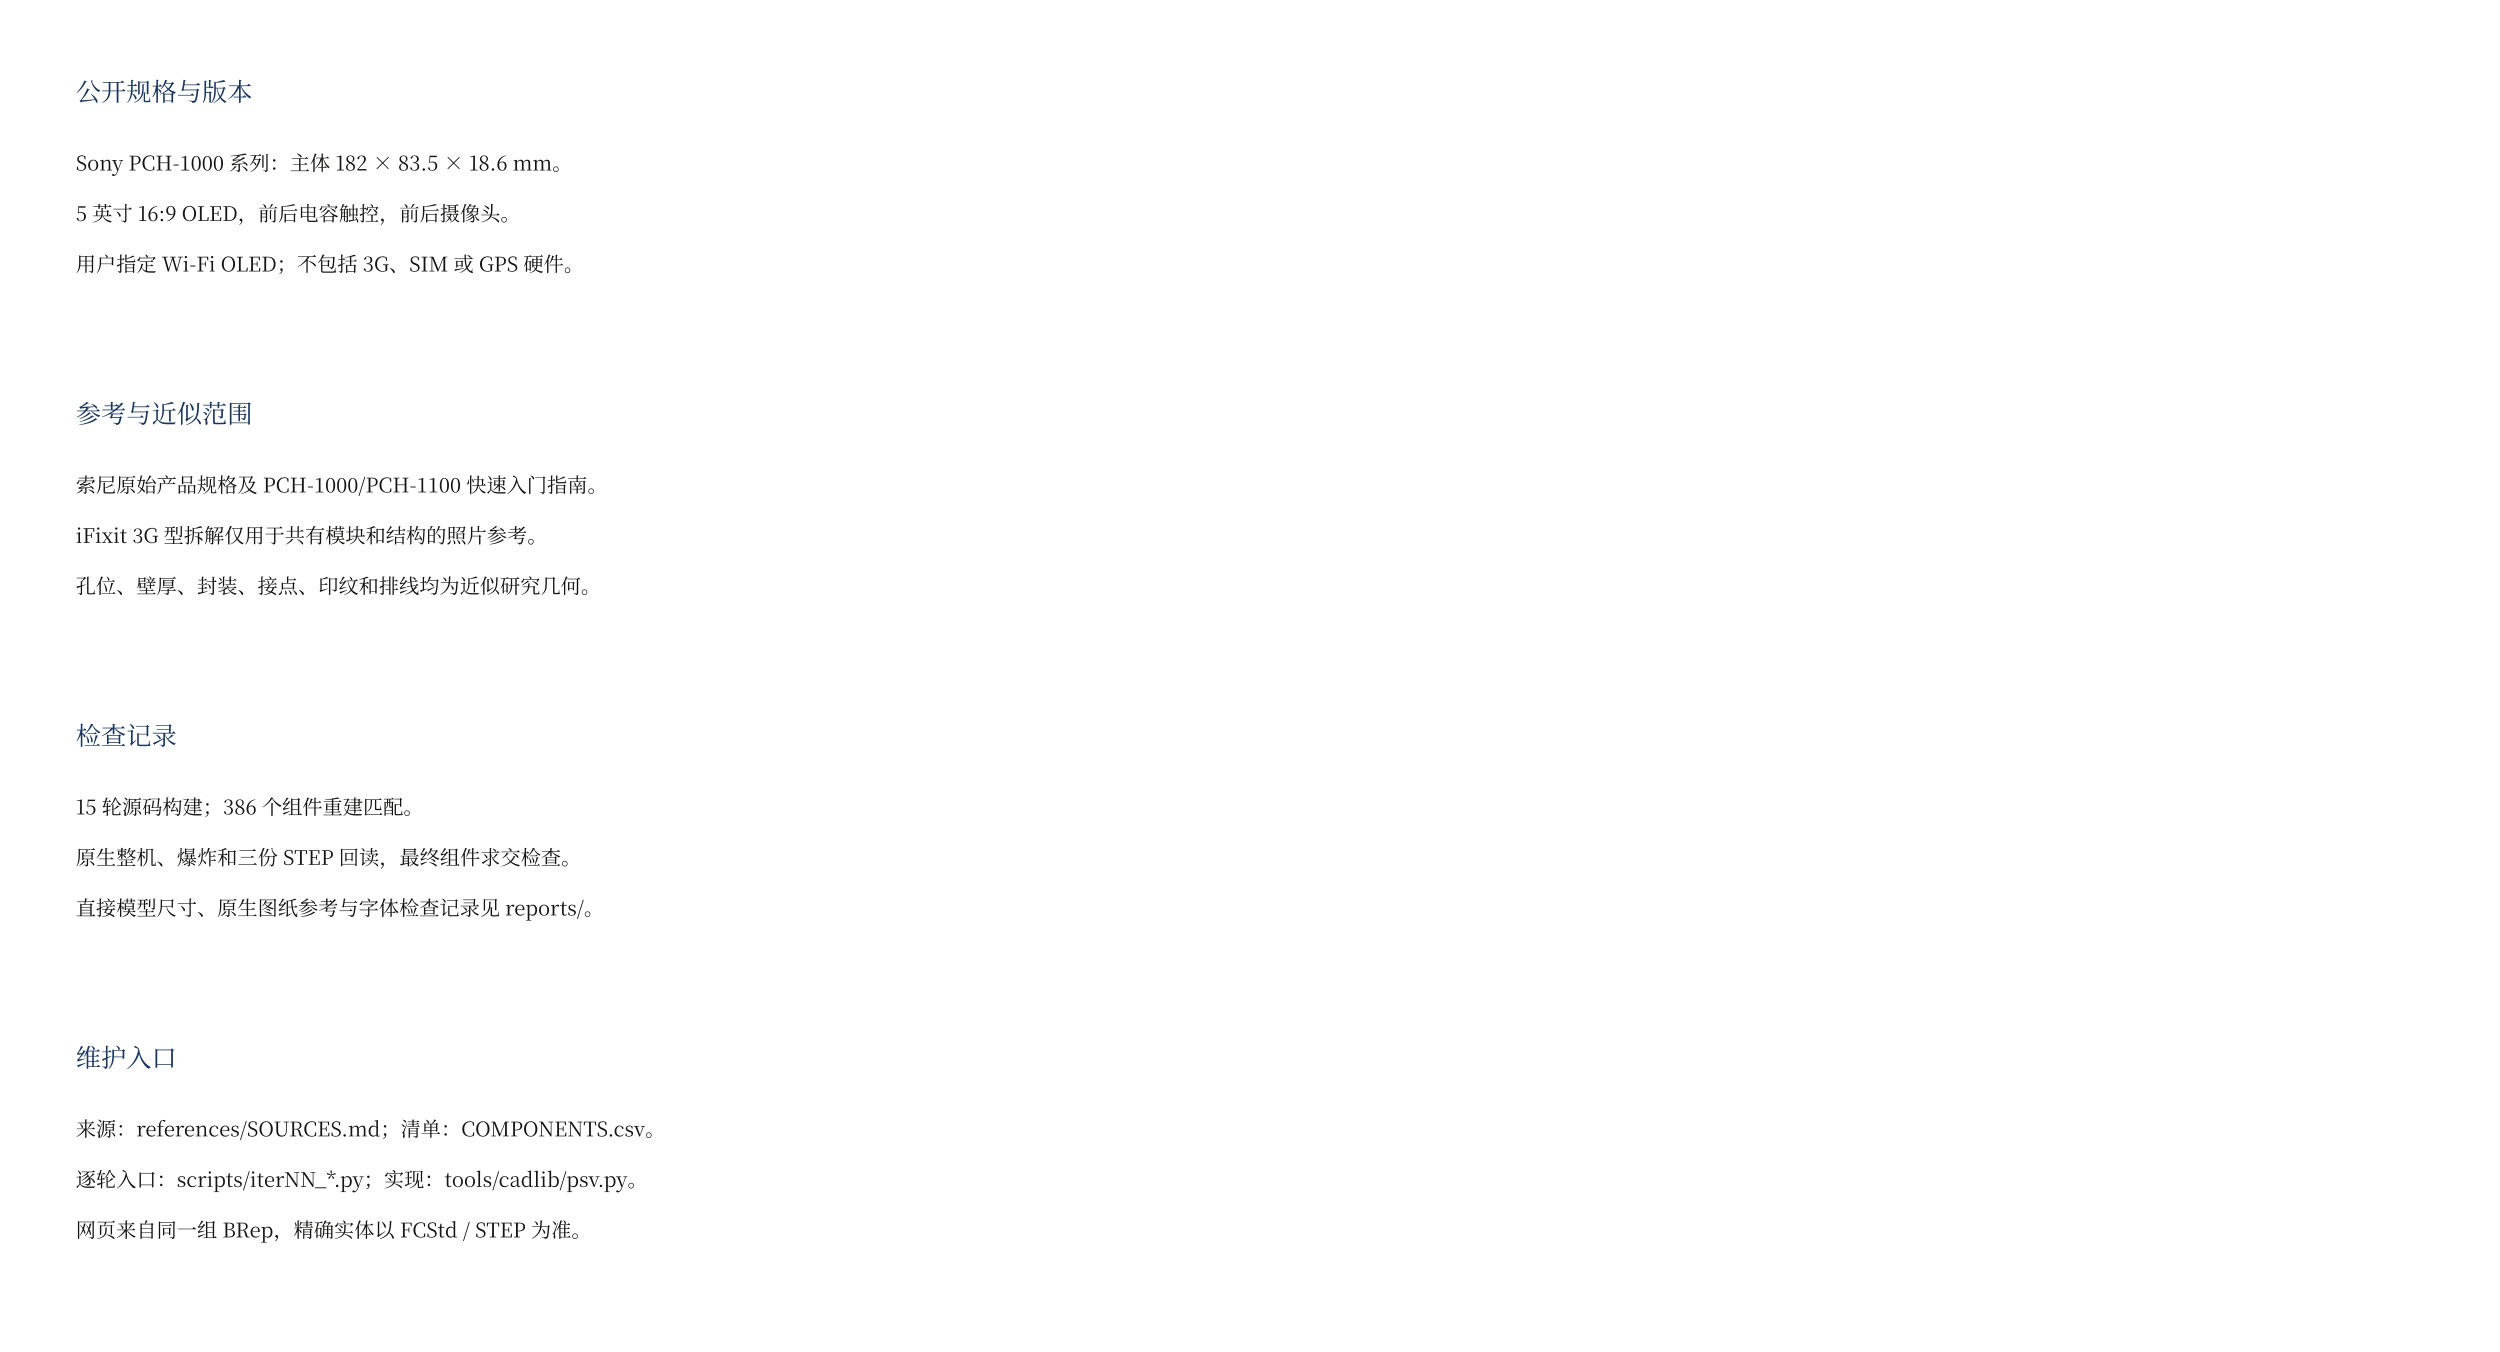
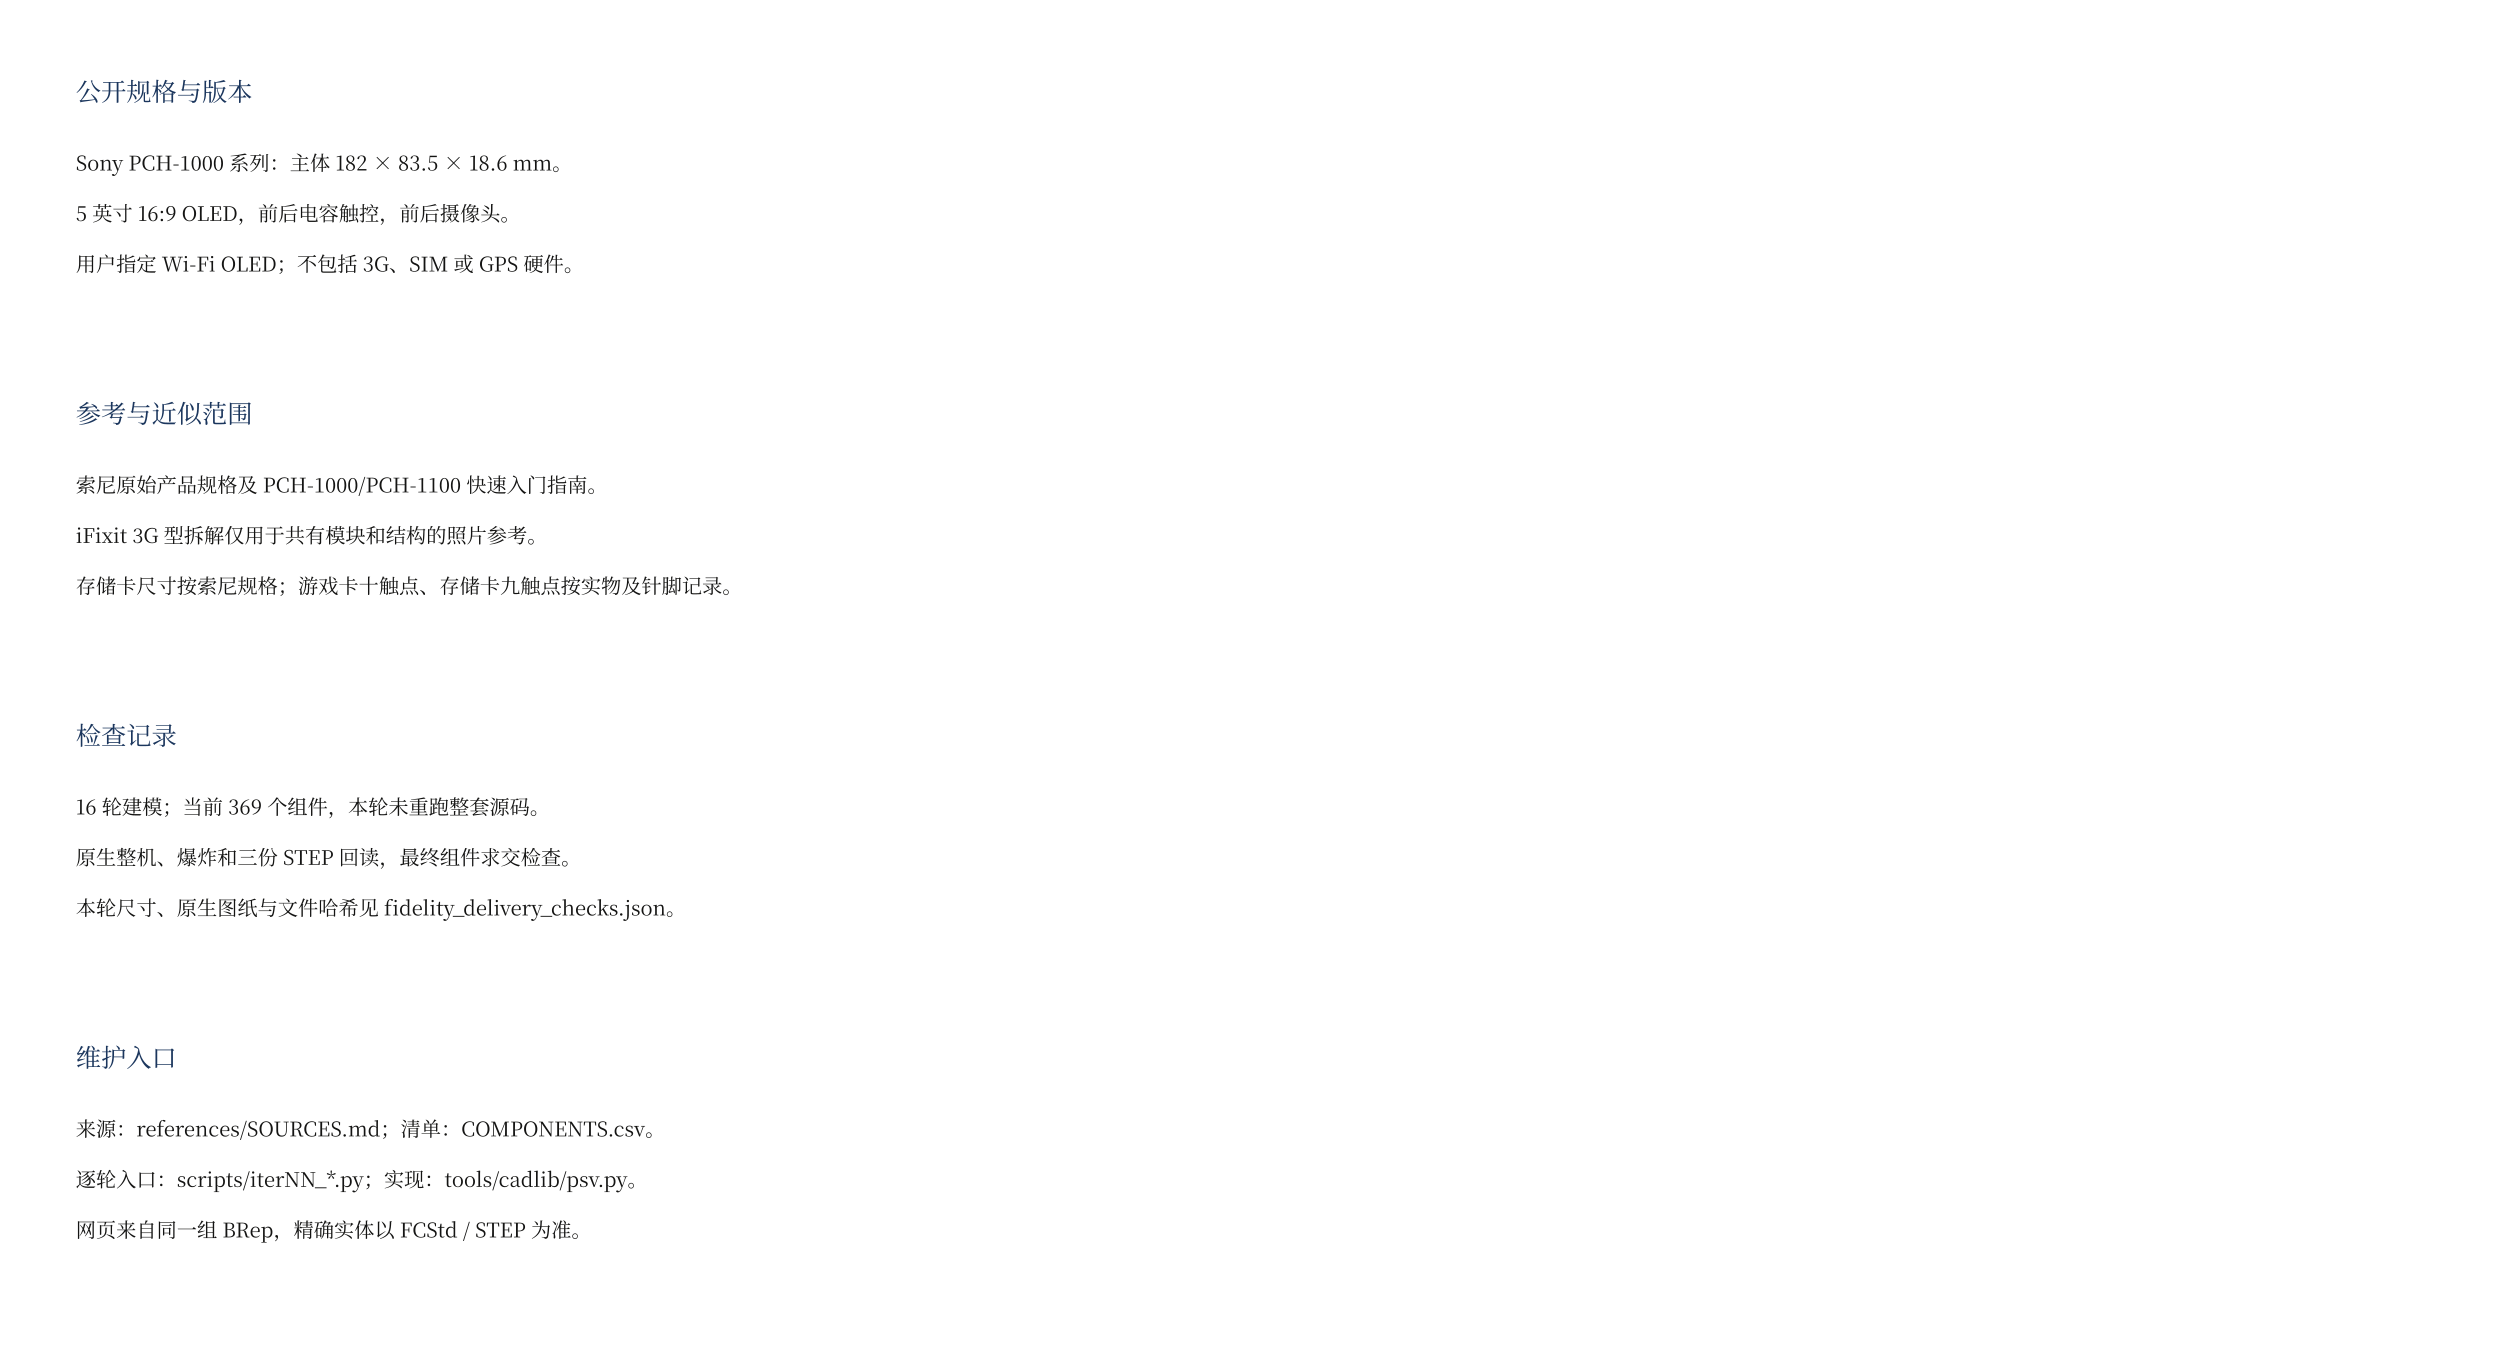
<svg xmlns="http://www.w3.org/2000/svg" width="396mm" height="214mm" viewBox="0 0 396 214">
  <style>text {font-family:TsangerJinKai02, Noto Serif CJK SC, serif;font-weight:400;}</style>
  <text x="12" y="16" font-size="4" text-anchor="start" fill="#1B365D">公开规格与版本</text>
  <text x="12" y="27" font-size="3.2" text-anchor="start" fill="#141413">Sony PCH-1000 系列：主体 182 × 83.5 × 18.6 mm。</text>
  <text x="12" y="35" font-size="3.2" text-anchor="start" fill="#141413">5 英寸 16:9 OLED，前后电容触控，前后摄像头。</text>
  <text x="12" y="43" font-size="3.2" text-anchor="start" fill="#141413">用户指定 Wi-Fi OLED；不包括 3G、SIM 或 GPS 硬件。</text>
  <text x="12" y="67" font-size="4" text-anchor="start" fill="#1B365D">参考与近似范围</text>
  <text x="12" y="78" font-size="3.2" text-anchor="start" fill="#141413">索尼原始产品规格及 PCH-1000/PCH-1100 快速入门指南。</text>
  <text x="12" y="86" font-size="3.2" text-anchor="start" fill="#141413">iFixit 3G 型拆解仅用于共有模块和结构的照片参考。</text>
-   <text x="12" y="94" font-size="3.2" text-anchor="start" fill="#141413">孔位、壁厚、封装、接点、印纹和排线均为近似研究几何。</text>
+   <text x="12" y="94" font-size="3.2" text-anchor="start" fill="#141413">存储卡尺寸按索尼规格；游戏卡十触点、存储卡九触点按实物及针脚记录。</text>
  <text x="12" y="118" font-size="4" text-anchor="start" fill="#1B365D">检查记录</text>
-   <text x="12" y="129" font-size="3.2" text-anchor="start" fill="#141413">15 轮源码构建；386 个组件重建匹配。</text>
+   <text x="12" y="129" font-size="3.2" text-anchor="start" fill="#141413">16 轮建模；当前 369 个组件，本轮未重跑整套源码。</text>
  <text x="12" y="137" font-size="3.2" text-anchor="start" fill="#141413">原生整机、爆炸和三份 STEP 回读，最终组件求交检查。</text>
-   <text x="12" y="145" font-size="3.2" text-anchor="start" fill="#141413">直接模型尺寸、原生图纸参考与字体检查记录见 reports/。</text>
+   <text x="12" y="145" font-size="3.2" text-anchor="start" fill="#141413">本轮尺寸、原生图纸与文件哈希见 fidelity_delivery_checks.json。</text>
  <text x="12" y="169" font-size="4" text-anchor="start" fill="#1B365D">维护入口</text>
  <text x="12" y="180" font-size="3.2" text-anchor="start" fill="#141413">来源：references/SOURCES.md；清单：COMPONENTS.csv。</text>
  <text x="12" y="188" font-size="3.2" text-anchor="start" fill="#141413">逐轮入口：scripts/iterNN_*.py；实现：tools/cadlib/psv.py。</text>
  <text x="12" y="196" font-size="3.2" text-anchor="start" fill="#141413">网页来自同一组 BRep，精确实体以 FCStd / STEP 为准。</text>
</svg>
